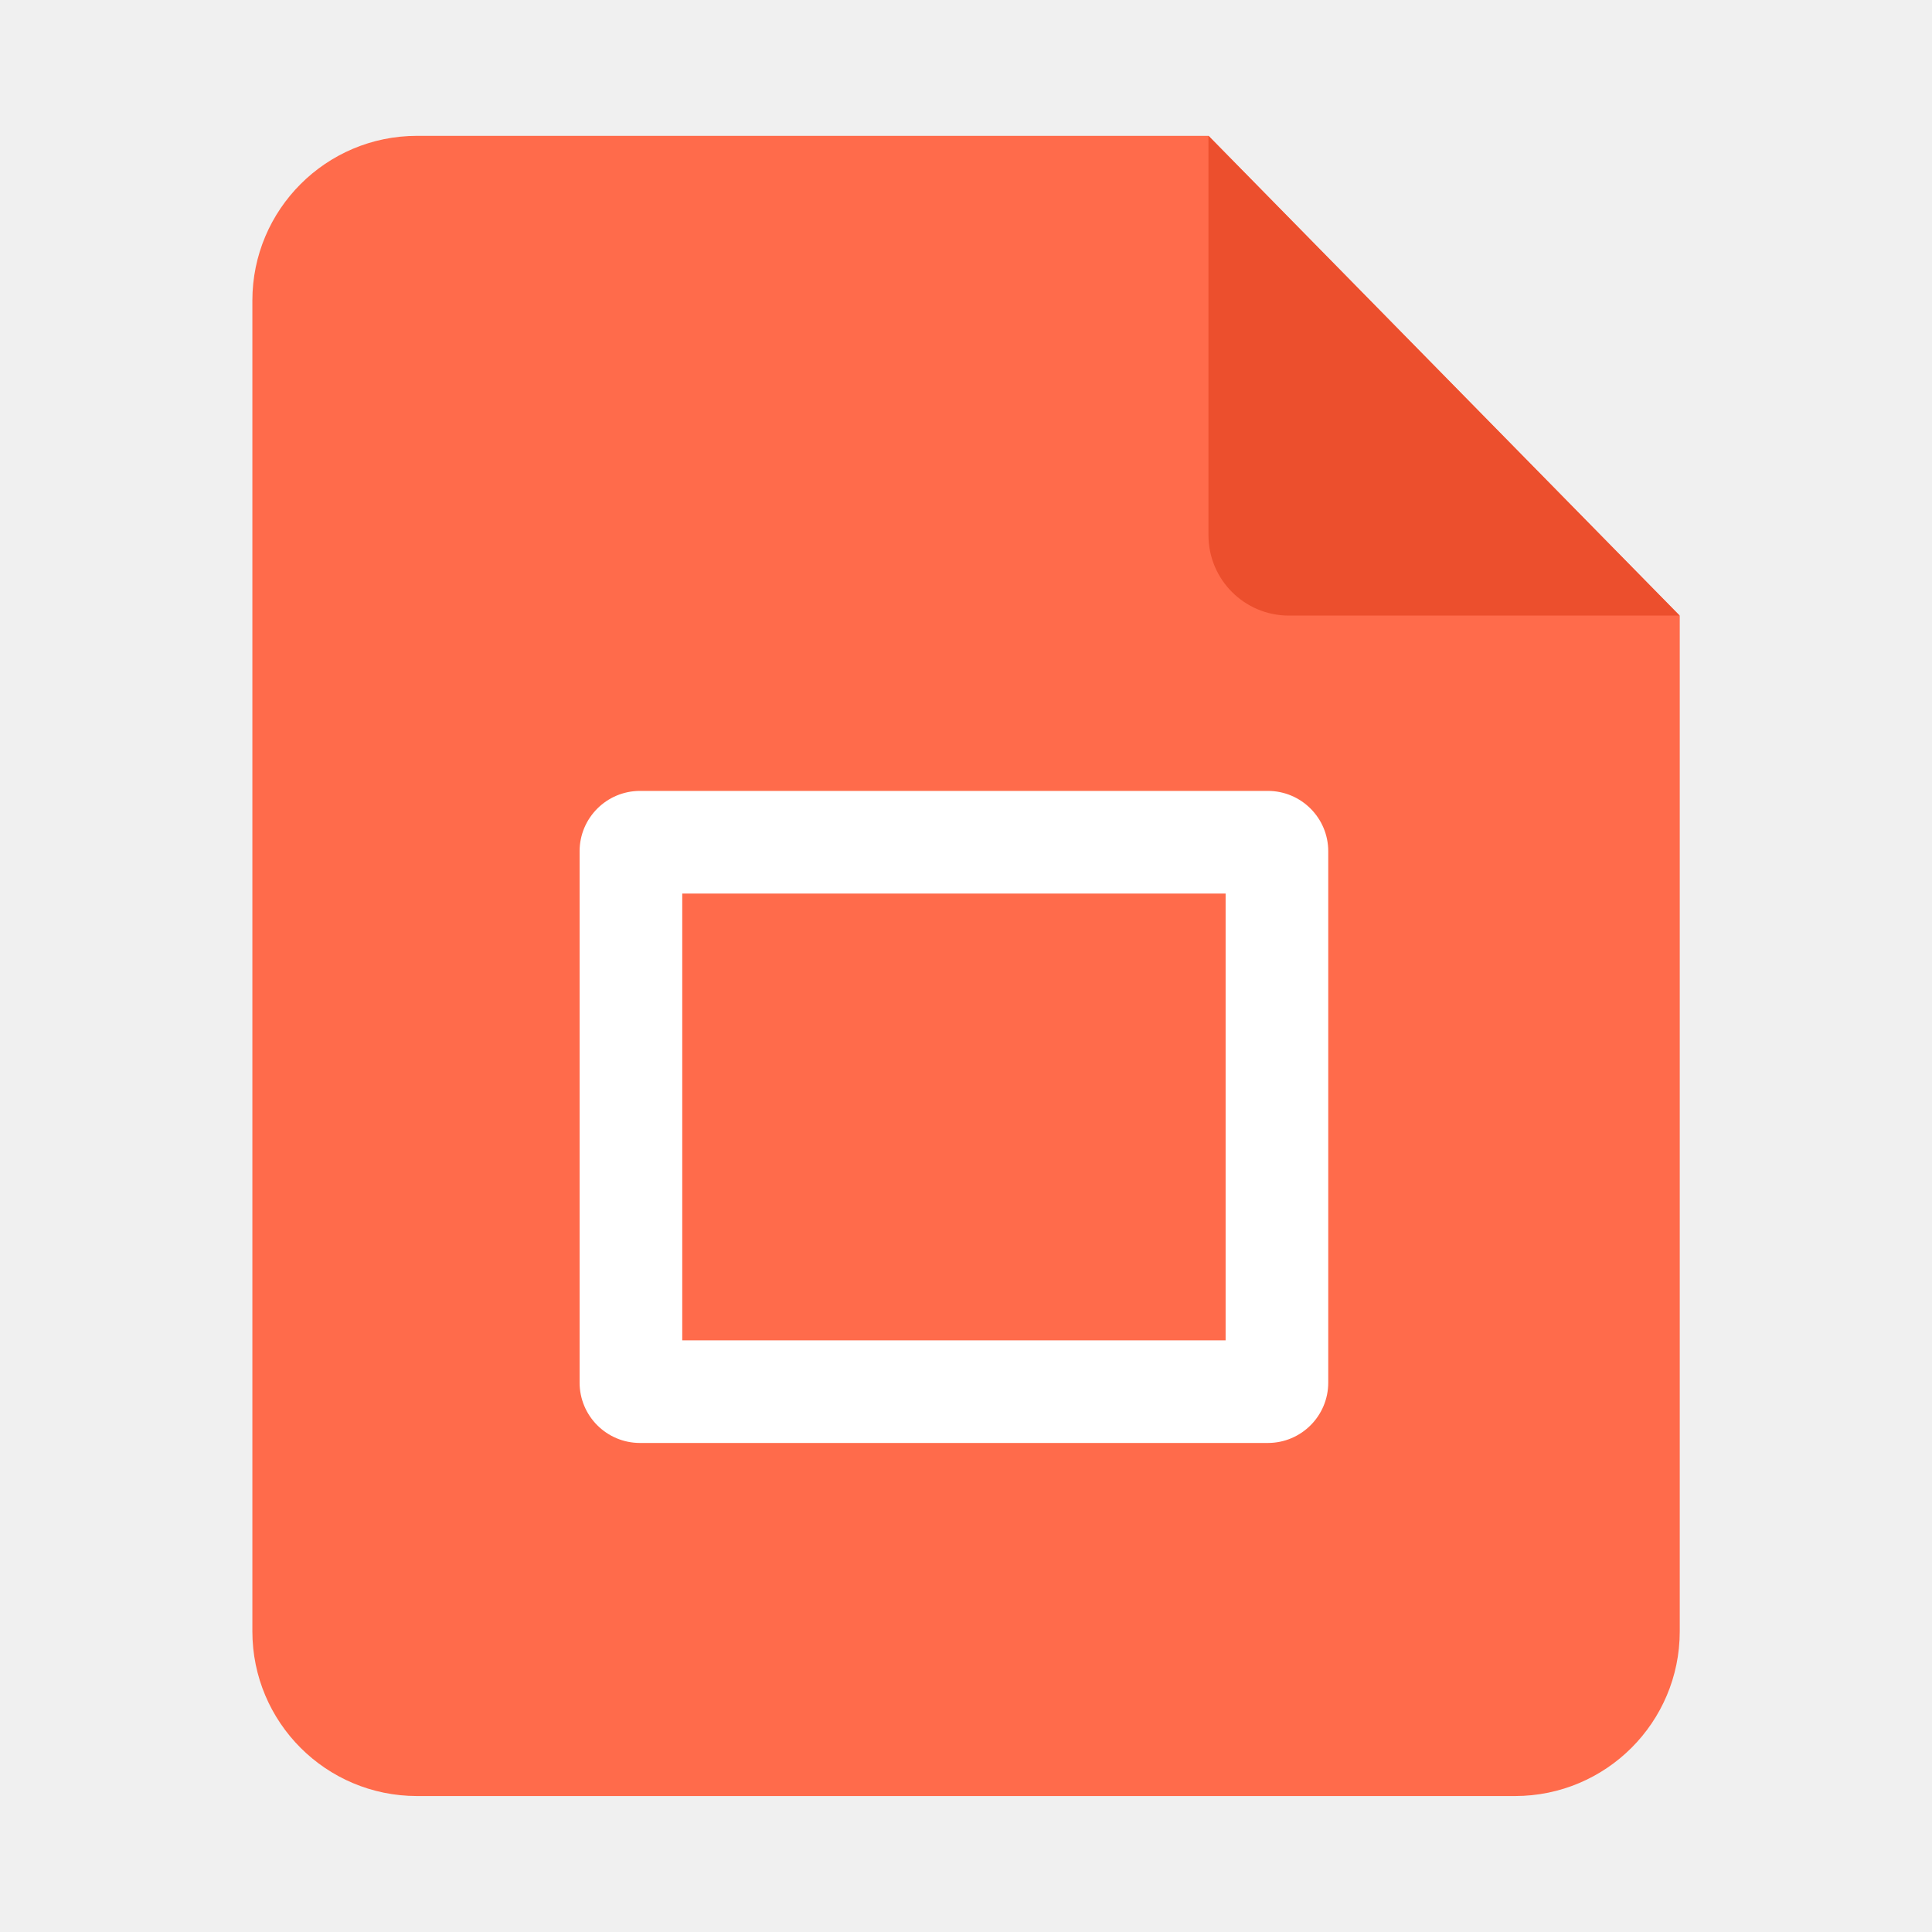
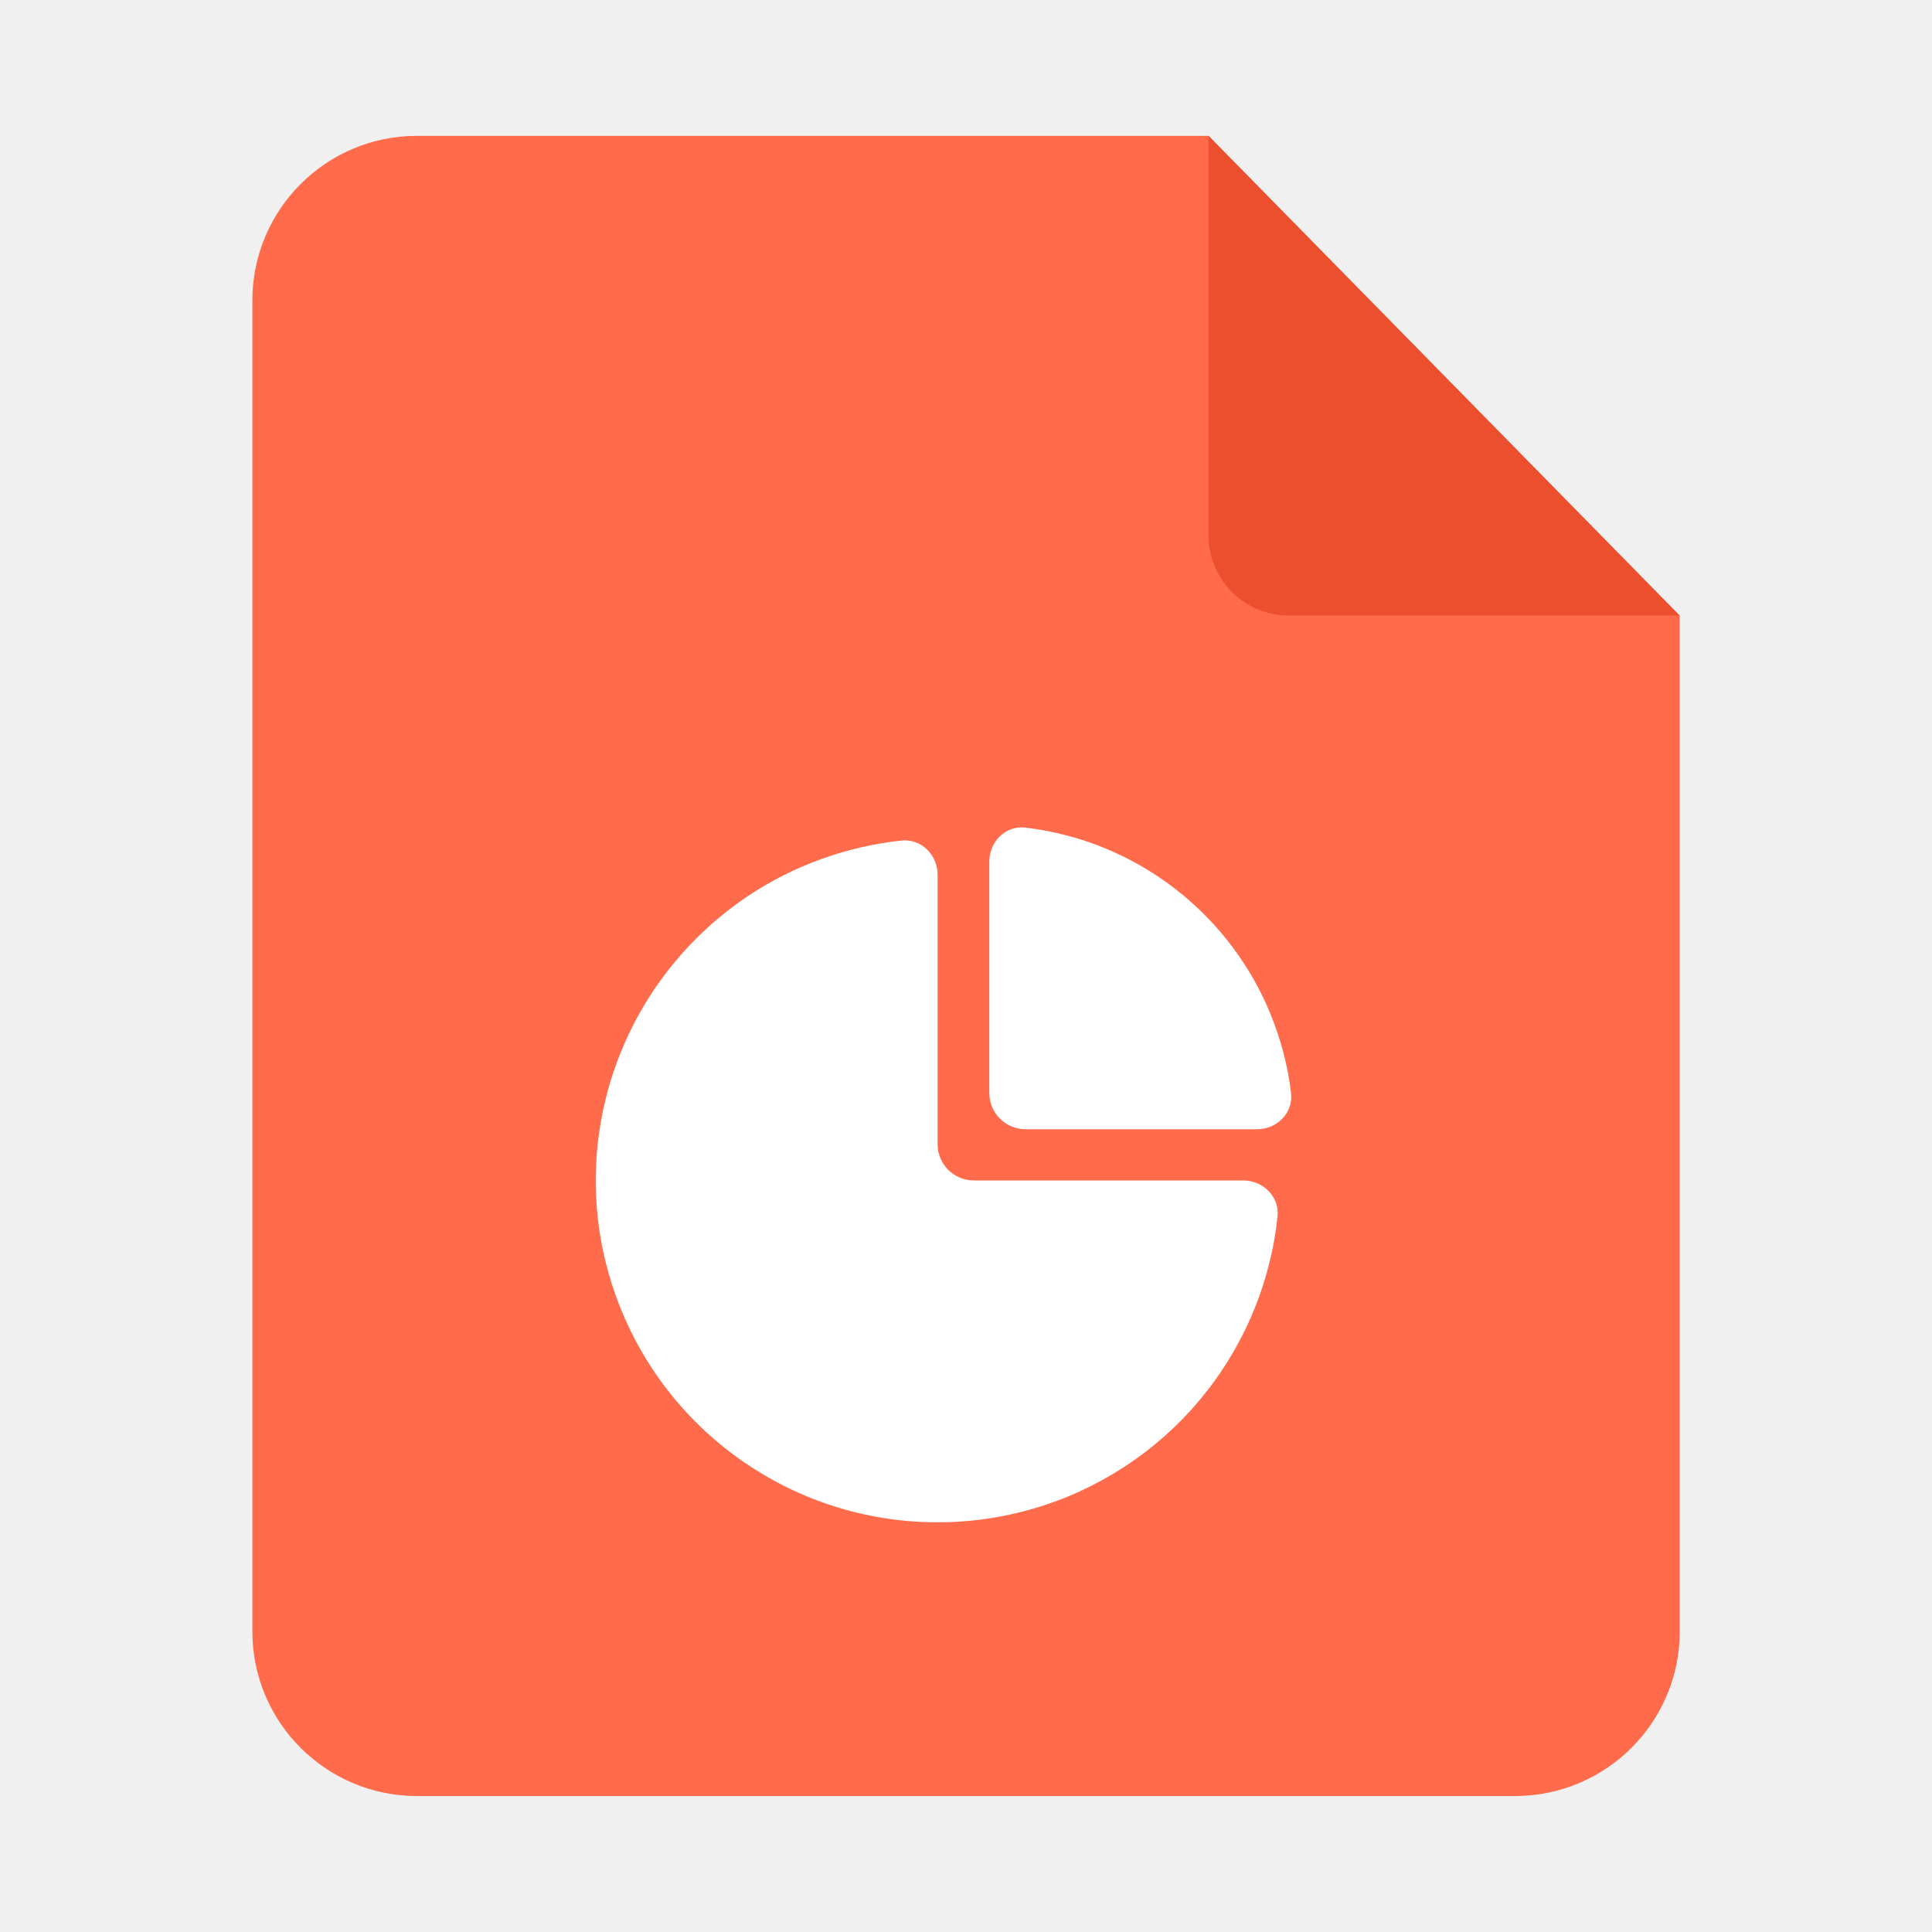
<svg xmlns="http://www.w3.org/2000/svg" width="16" height="16" viewBox="0 0 16 16" fill="none">
  <path d="M3.454 1.125C2.7 1.125 2.09 1.736 2.09 2.489V13.51C2.09 14.264 2.7 14.874 3.454 14.874H12.546C13.3 14.874 13.911 14.264 13.911 13.51V5.099L10.009 1.125H3.454Z" fill="#FF6B4B" />
  <path d="M10.008 1.125L13.91 5.098H10.674C10.306 5.098 10.008 4.8 10.008 4.432V1.125Z" fill="#EC4F2D" />
-   <path fill-rule="evenodd" clip-rule="evenodd" d="M4.8 7.05C4.8 6.774 5.024 6.55 5.3 6.55H10.5C10.776 6.55 11 6.774 11 7.05V11.45C11 11.726 10.776 11.95 10.5 11.95H5.3C5.024 11.95 4.8 11.726 4.8 11.45V7.05ZM5.65 7.4V11.1H10.15V7.4H5.65Z" fill="white" />
+   <path d="M7.765 7.245C7.765 7.08 7.63 6.944 7.465 6.961C7.011 7.01 6.574 7.167 6.192 7.422C5.727 7.734 5.364 8.176 5.15 8.693C4.935 9.21 4.879 9.779 4.988 10.329C5.098 10.878 5.367 11.382 5.763 11.778C6.159 12.174 6.664 12.444 7.213 12.553C7.762 12.662 8.331 12.606 8.848 12.392C9.366 12.177 9.808 11.815 10.119 11.349C10.374 10.967 10.532 10.53 10.58 10.076C10.598 9.911 10.461 9.776 10.296 9.776L8.065 9.776C7.899 9.776 7.765 9.642 7.765 9.476L7.765 7.245Z" fill="white" />
+   <path d="M10.41 9.352C10.575 9.352 10.711 9.217 10.692 9.053C10.665 8.825 10.606 8.602 10.518 8.389C10.392 8.084 10.206 7.806 9.973 7.573C9.739 7.339 9.462 7.154 9.156 7.027C8.944 6.939 8.72 6.881 8.493 6.854C8.328 6.834 8.193 6.97 8.193 7.136V9.052C8.193 9.218 8.328 9.352 8.493 9.352H10.41Z" fill="white" />
</svg>
